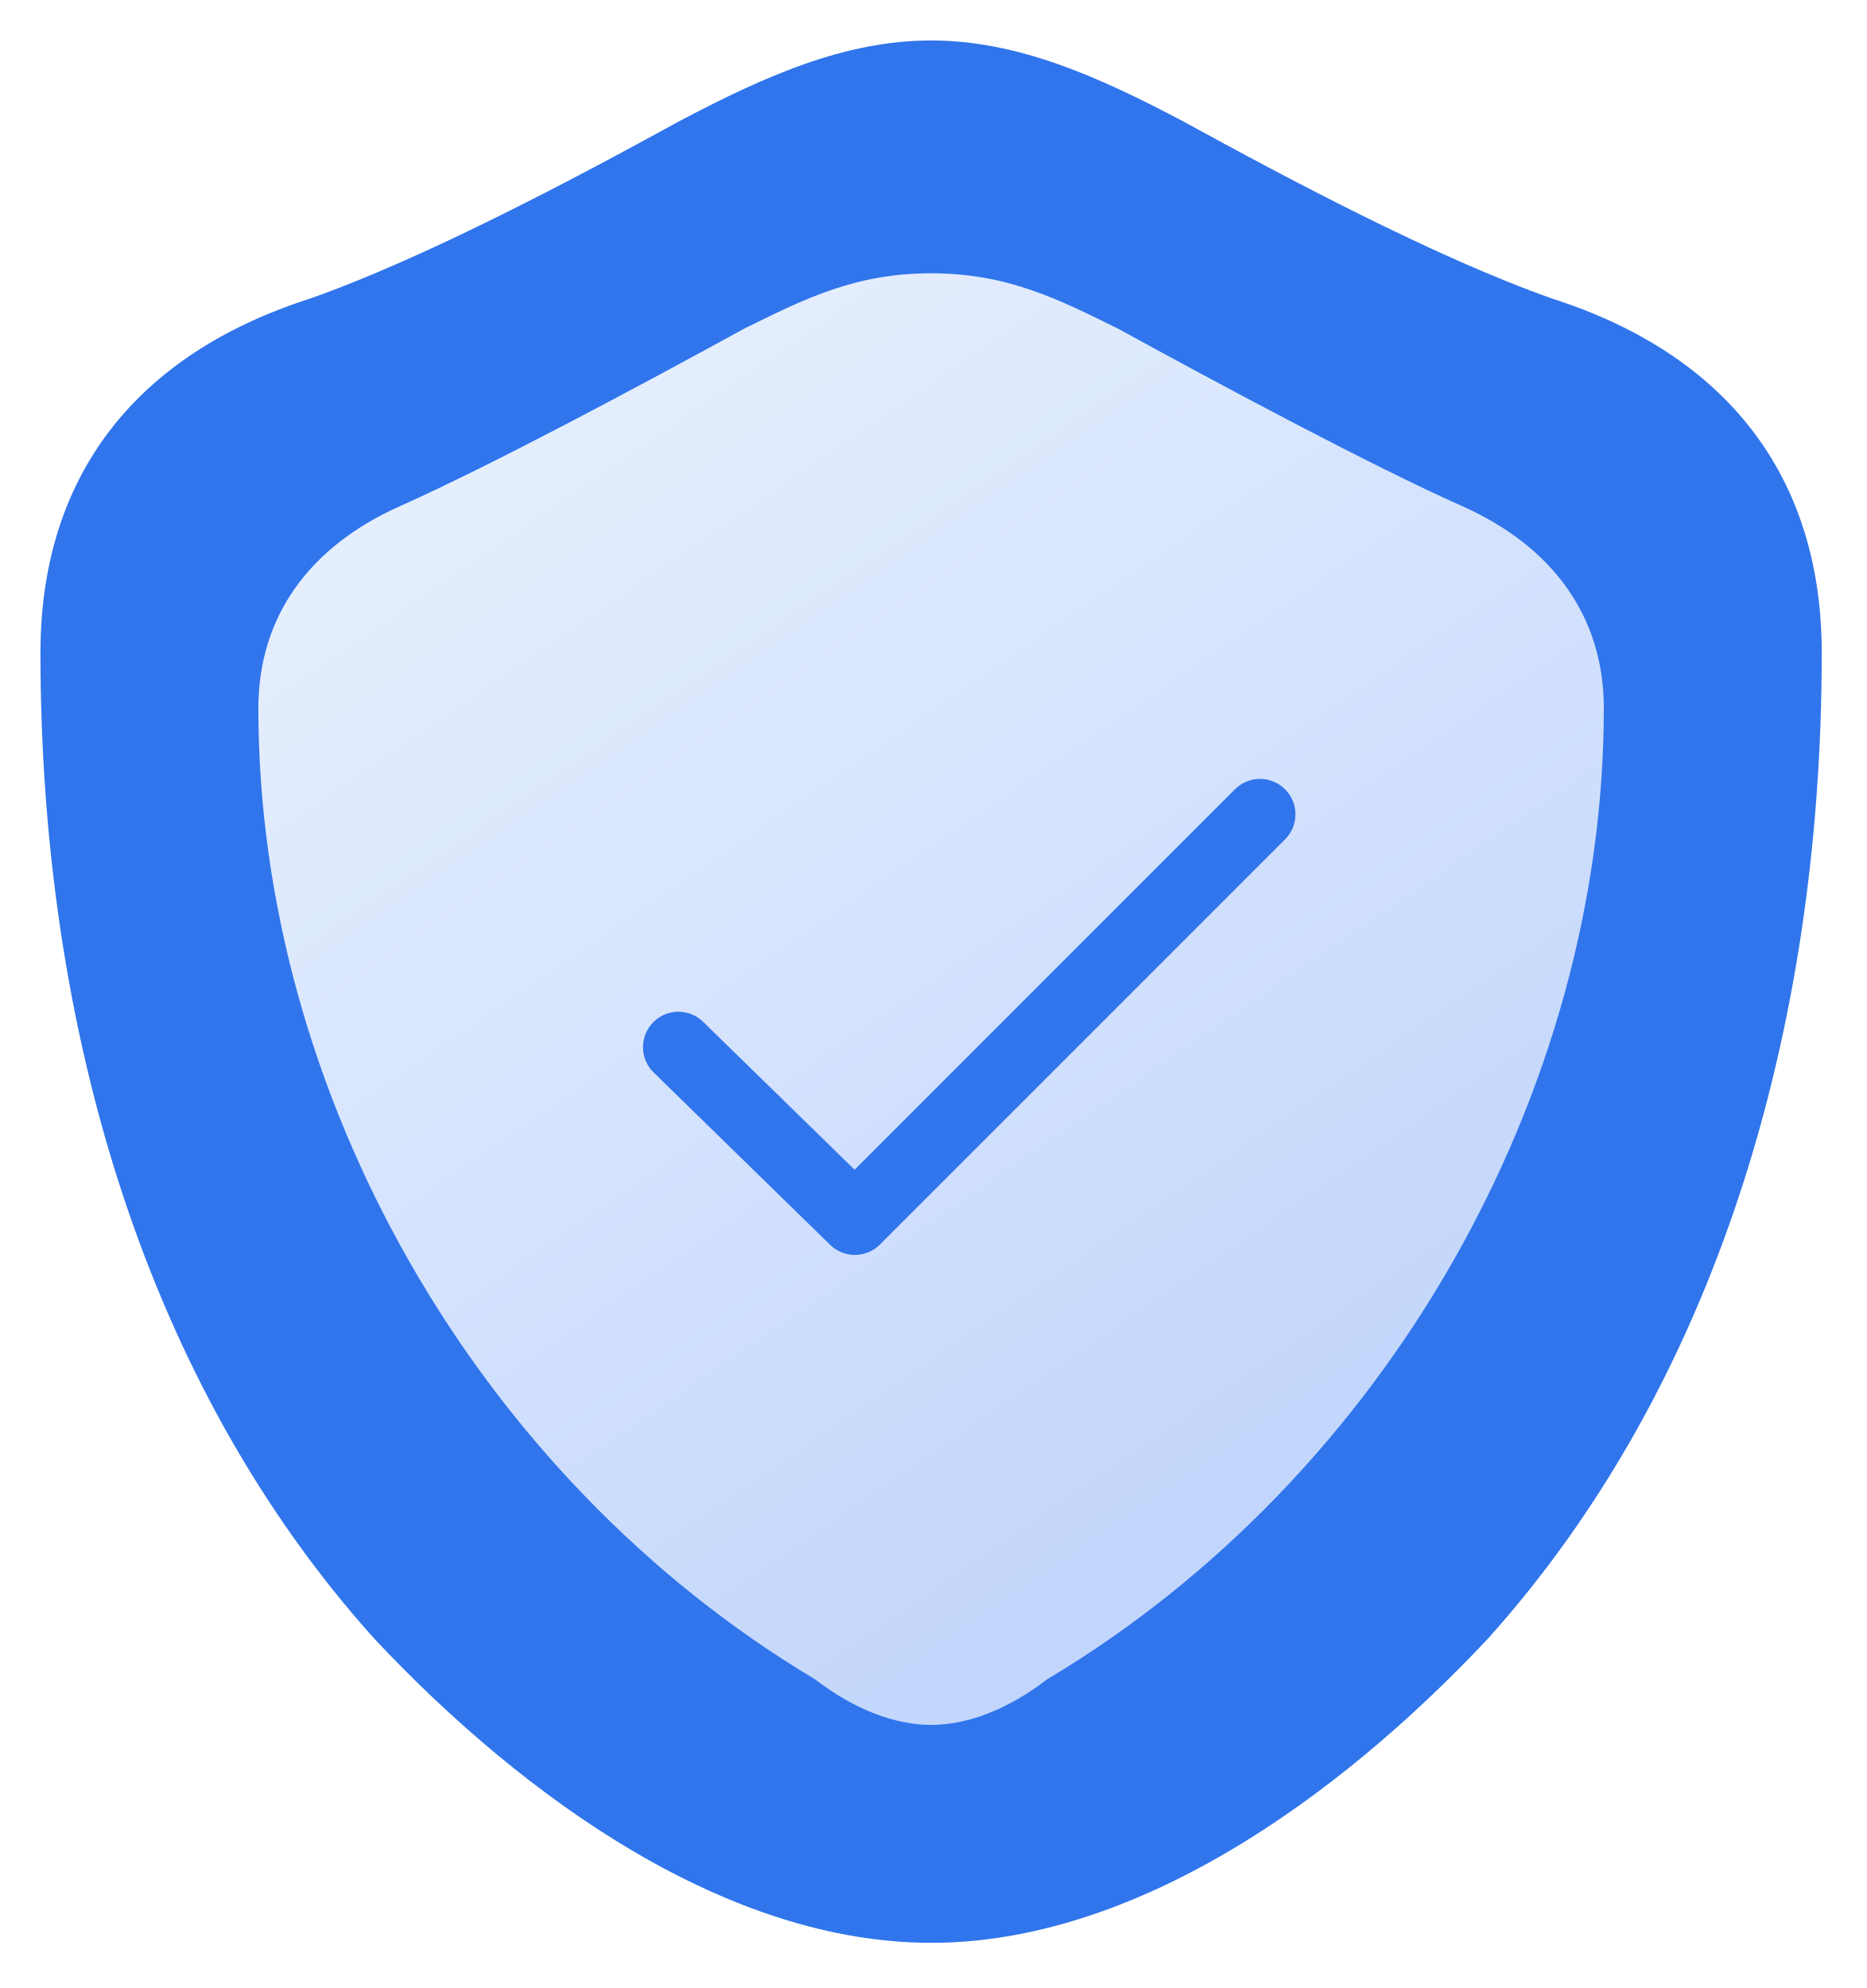
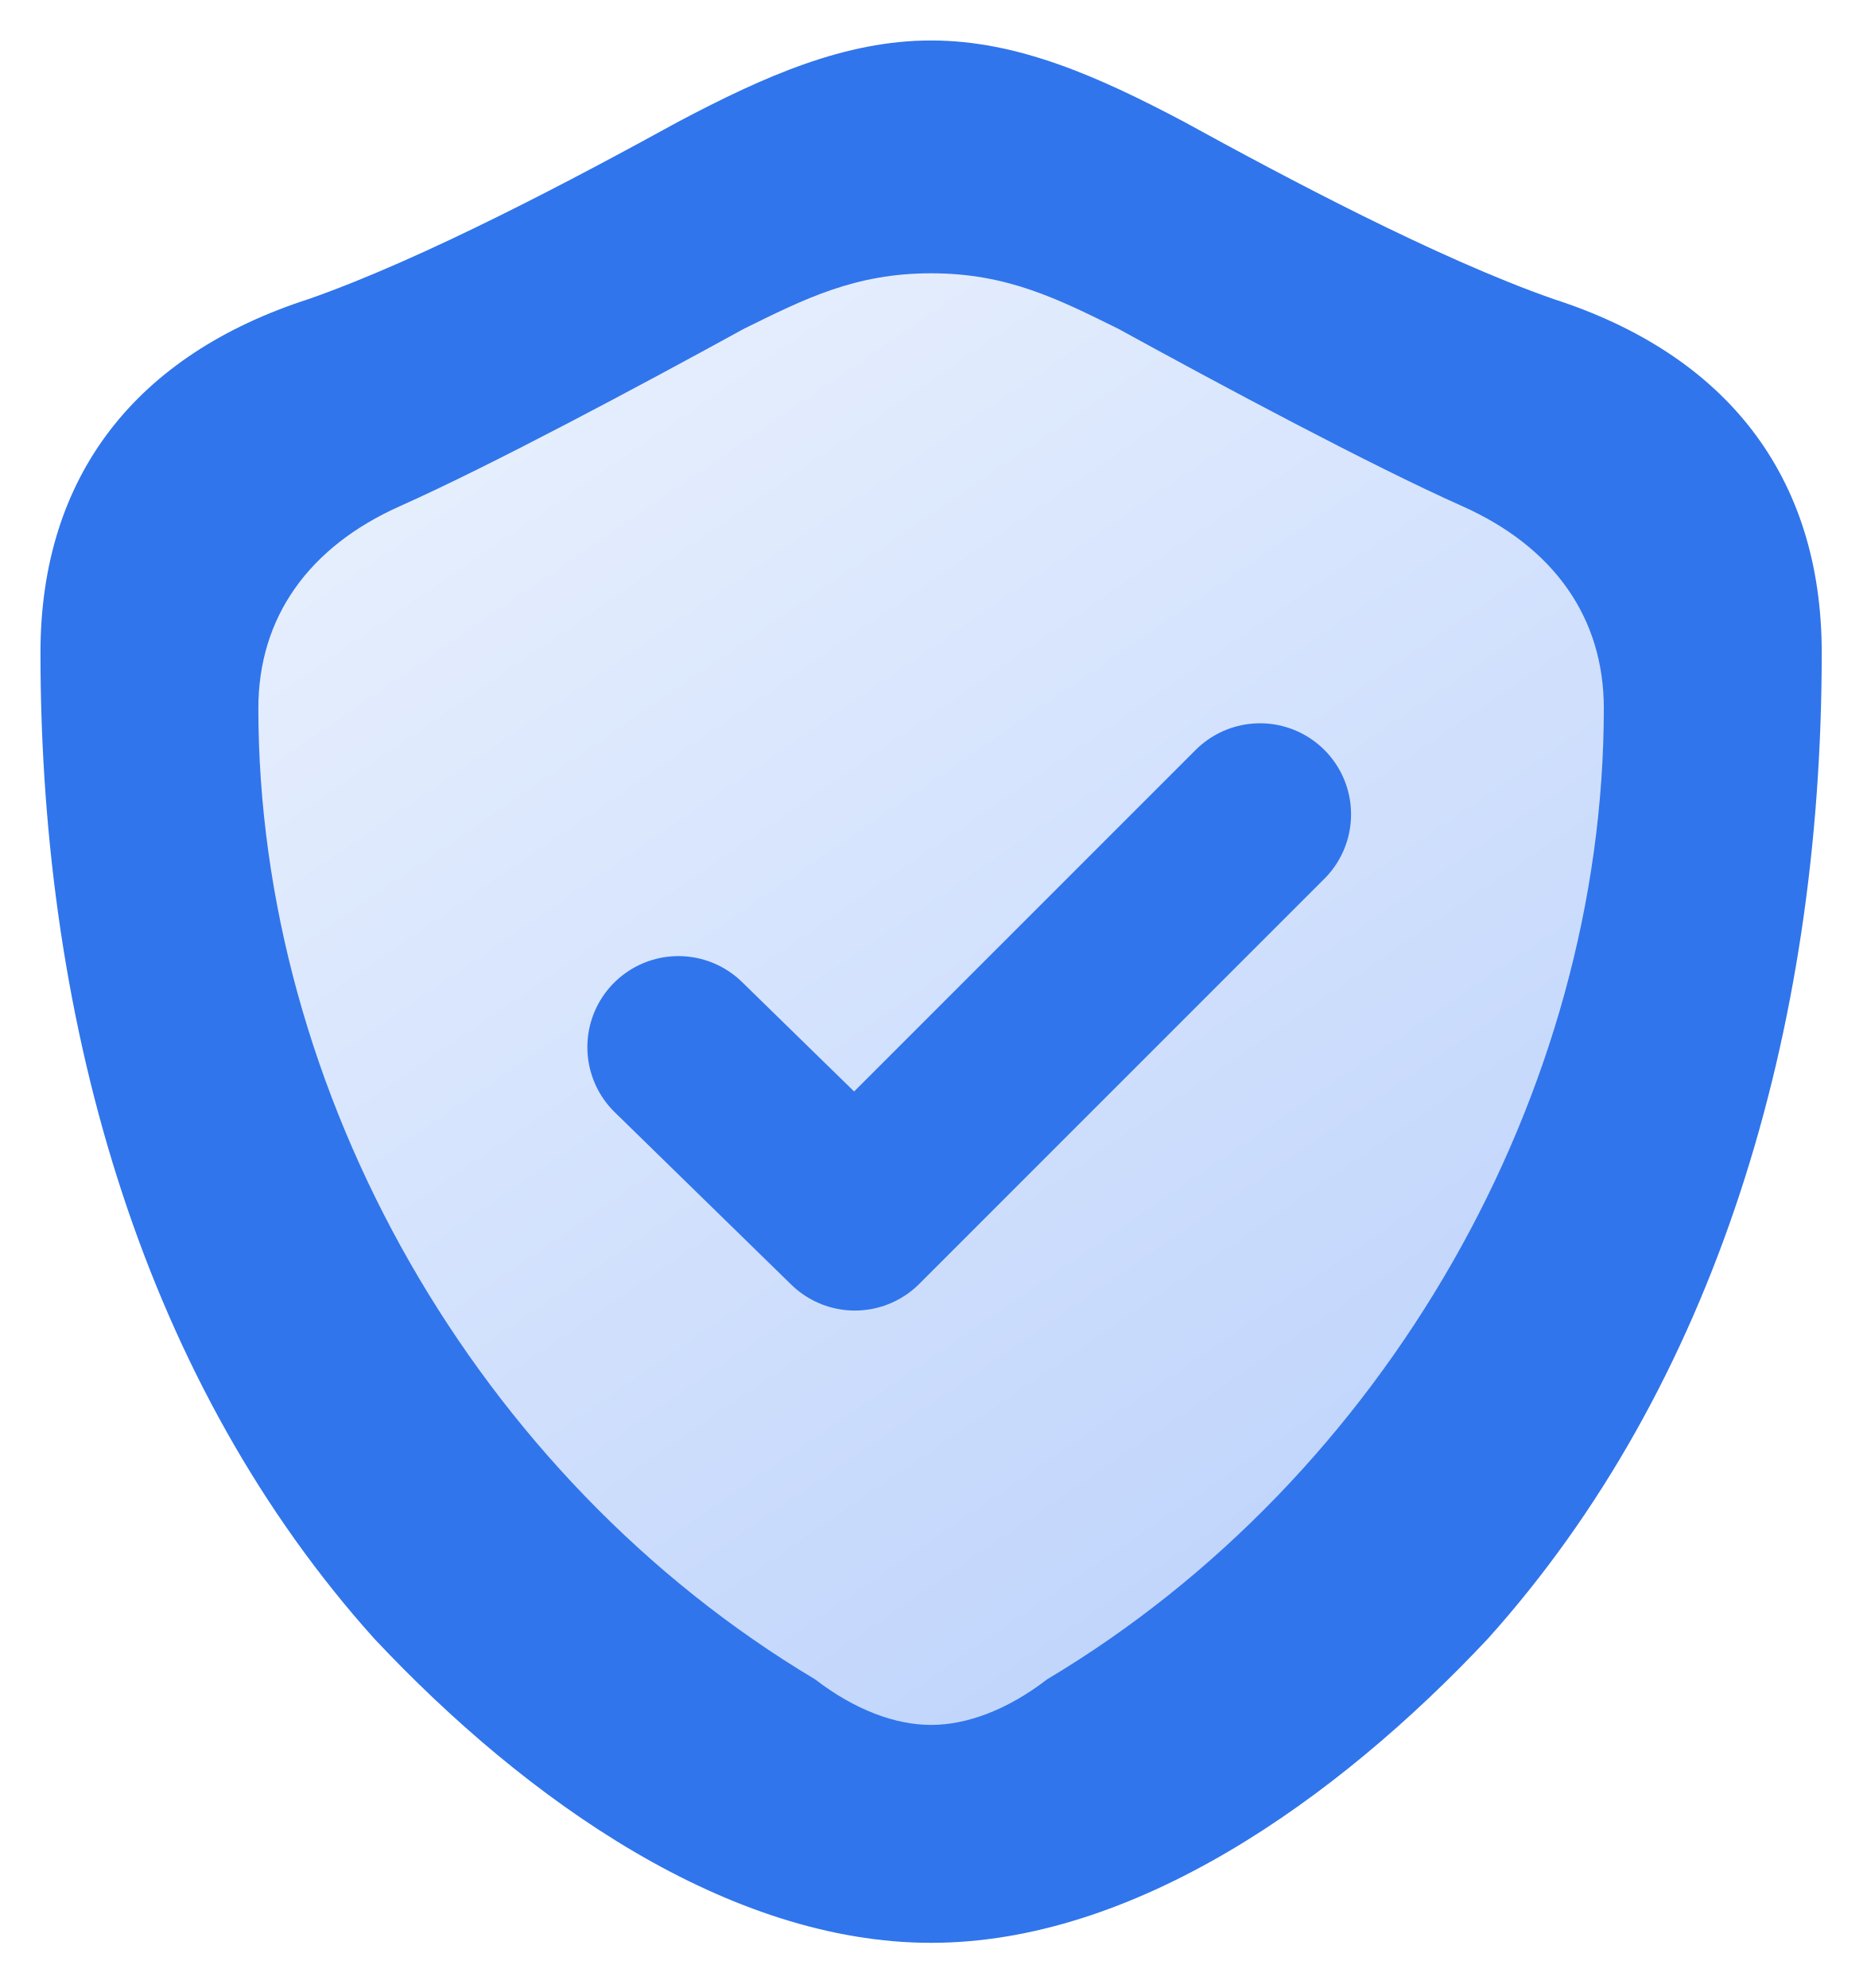
<svg xmlns="http://www.w3.org/2000/svg" width="369" height="393" viewBox="-8 -8 369 393" fill="none">
  <path d="M176.077 0C193.112 0 209 7.043 226.034 16.052C246.017 27.026 276.155 43.078 299.086 51.103C333.155 62.078 352.155 85.991 352.155 121.043C352.155 196.06 331.026 266 286.146 315.957C256.008 348.06 216.043 376.069 176.077 376.069C136.112 376.069 96.147 348.06 66.009 315.957C21.129 266 0 196.06 0 121.043C0 85.991 19 62.078 53.069 51.103C76 43.078 106.138 27.026 126.121 16.052C143.155 7.043 159.043 0 176.077 0Z" fill="url(#paint0_linear_7088_12178)" />
  <path d="M176.077 46.026C191.146 46.026 201.137 51.103 213.094 57C233.077 67.974 263.051 84.026 281.068 92.052C299.086 100.078 309.077 114 309.077 132.017C309.077 208.017 265.999 284.017 199.008 323.983C191.146 330.043 183.12 332.991 176.077 332.991C169.034 332.991 161.008 330.043 153.146 323.983C86.155 284.017 43.077 208.017 43.077 132.017C43.077 114 53.069 100.078 71.086 92.052C89.103 84.026 119.077 67.974 139.06 57C151.017 51.103 161.008 46.026 176.077 46.026Z" fill="url(#paint1_linear_7088_12178)" />
-   <path d="M126.121 199.008L161.009 233.077L241.104 152.983" stroke-width="14" stroke-linecap="round" stroke-linejoin="round" stroke="url(#paint2_linear_7088_12178)" />
+   <path d="M126.121 199.008L161.009 233.077L241.104 152.983" stroke-width="36" stroke-linecap="round" stroke-linejoin="round" stroke="url(#paint2_linear_7088_12178)" />
  <defs>
    <linearGradient id="paint0_linear_7088_12178" x1="176.077" y1="0" x2="176.077" y2="376.069" gradientUnits="userSpaceOnUse">
      <stop stop-color="#3075EC" />
      <stop offset="1" stop-color="#3075EC" />
    </linearGradient>
    <linearGradient id="paint1_linear_7088_12178" x1="86.155" y1="56.017" x2="271.077" y2="326.112" gradientUnits="userSpaceOnUse">
      <stop stop-color="#E8F0FD" />
      <stop offset="1" stop-color="#BCD2FC" />
    </linearGradient>
    <linearGradient id="paint2_linear_7088_12178" x1="126.121" y1="152.983" x2="241.104" y2="236.026" gradientUnits="userSpaceOnUse">
      <stop stop-color="#3075EC" />
      <stop offset="1" stop-color="#3075EC" />
    </linearGradient>
  </defs>
</svg>
